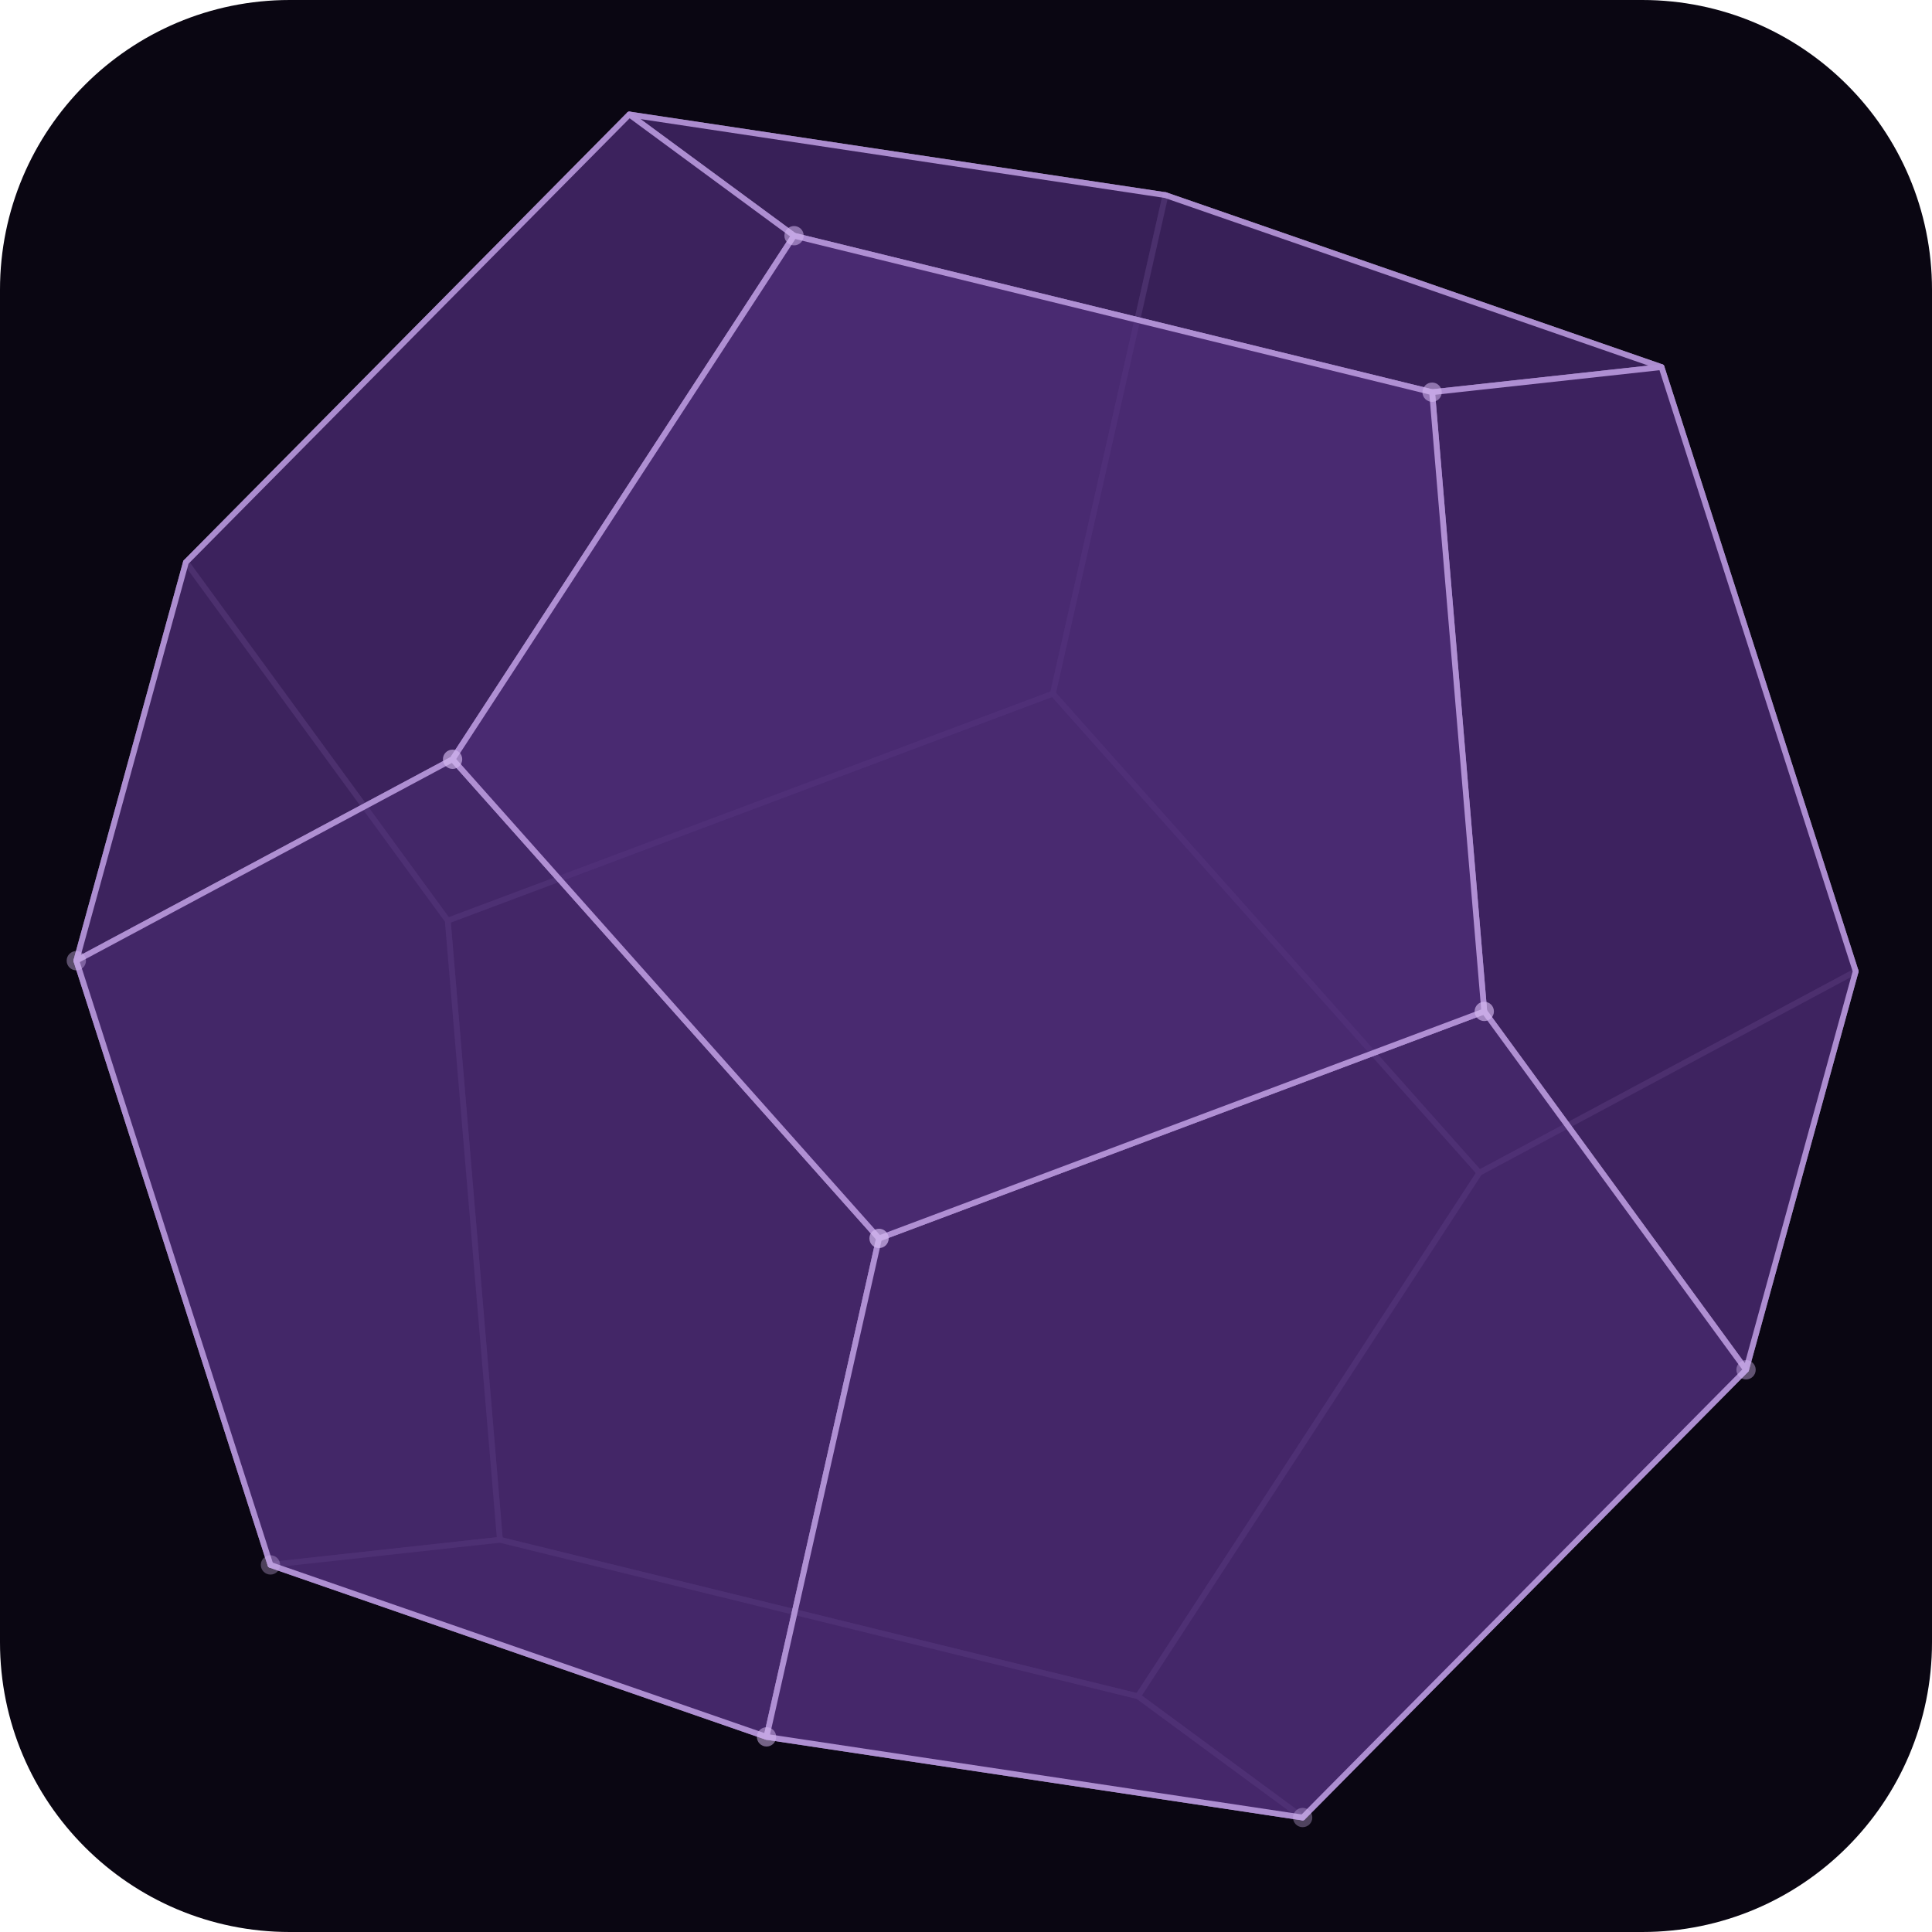
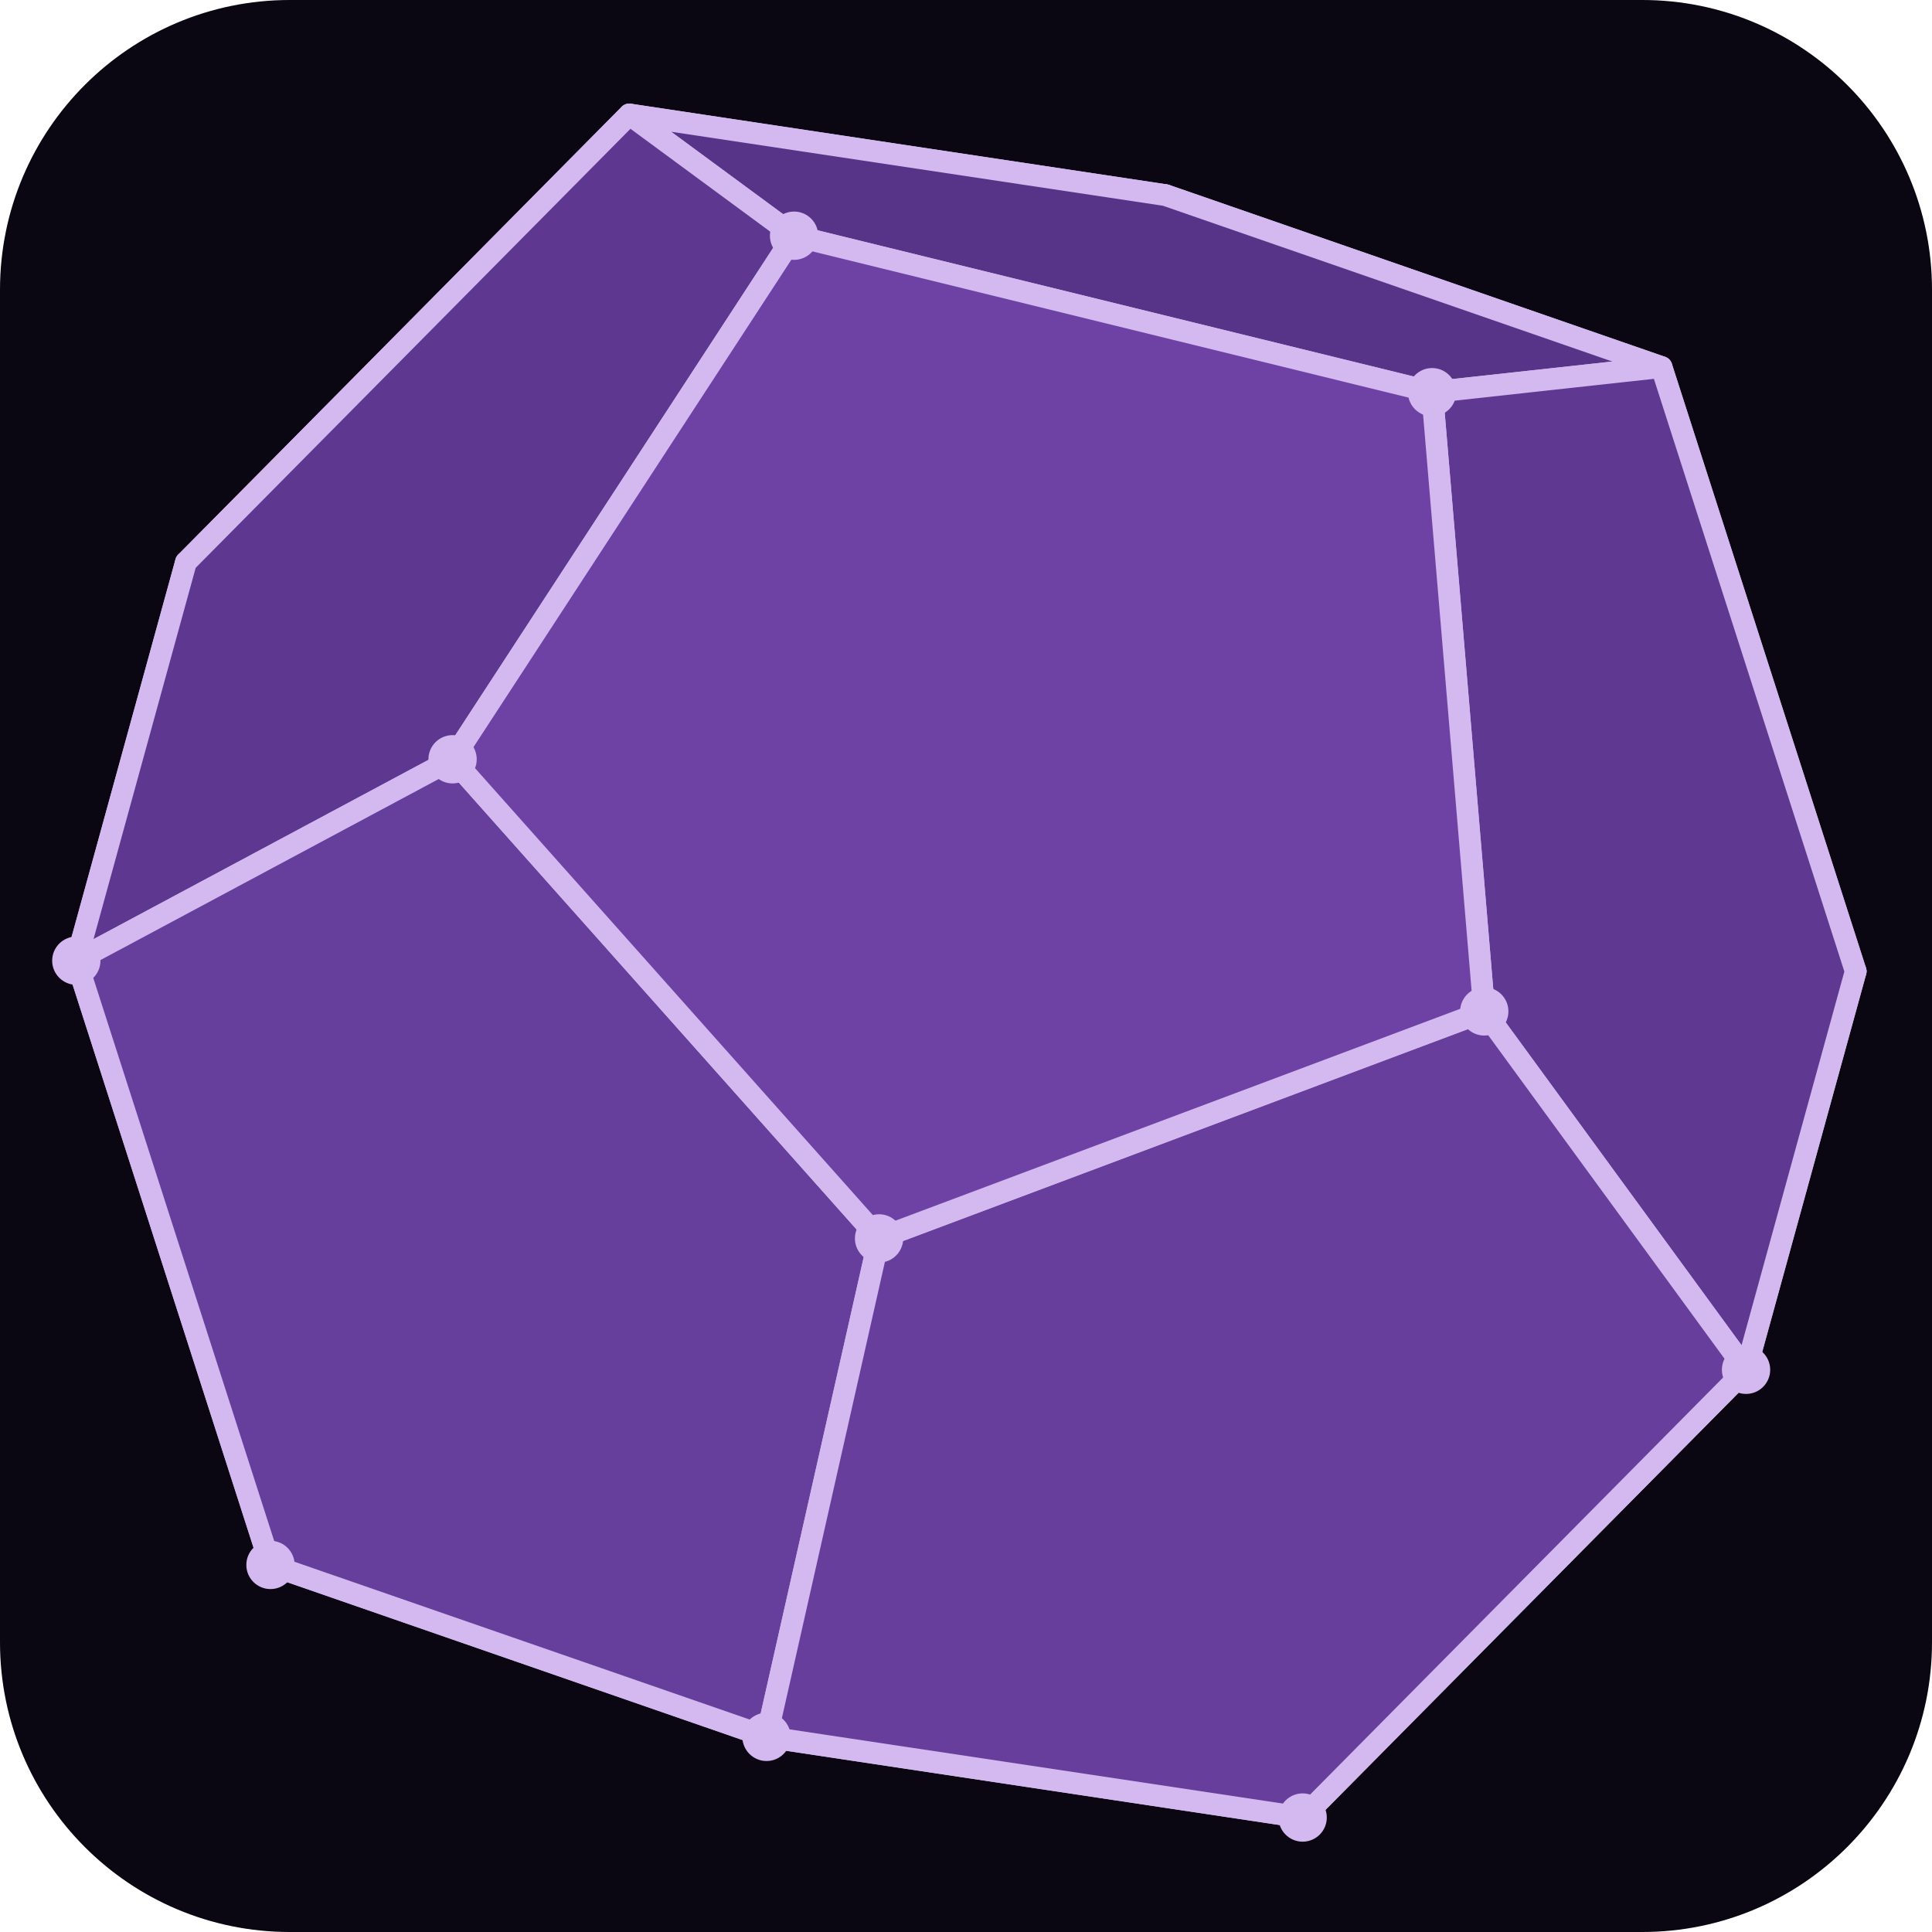
<svg xmlns="http://www.w3.org/2000/svg" viewBox="0 0 400 400" width="400" height="400">
  <rect width="400" height="400" rx="60" fill="#0a0612" />
-   <polygon points="218.0,143.6 92.7,190.6 103.5,318.8 235.6,351.2 306.3,242.8" fill="rgb(39,21,64)" stroke="#b090d4" stroke-width="1.2" stroke-linejoin="round" opacity="0.75" />
-   <polygon points="38.5,116.4 92.7,190.6 218.0,143.6 241.3,40.4 130.3,23.7" fill="rgb(44,24,71)" stroke="#b090d4" stroke-width="1.2" stroke-linejoin="round" opacity="0.78" />
-   <polygon points="218.0,143.6 306.3,242.8 384.2,201.1 344.0,76.0 241.3,40.4" fill="rgb(45,24,72)" stroke="#b090d4" stroke-width="1.2" stroke-linejoin="round" opacity="0.78" />
-   <polygon points="38.5,116.4 92.7,190.6 103.5,318.8 56.0,324.0 15.8,198.9" fill="rgb(50,28,80)" stroke="#b090d4" stroke-width="1.2" stroke-linejoin="round" opacity="0.81" />
-   <polygon points="235.6,351.2 306.3,242.8 384.2,201.1 361.5,283.6 269.7,376.3" fill="rgb(51,28,81)" stroke="#b090d4" stroke-width="1.2" stroke-linejoin="round" opacity="0.82" />
-   <polygon points="56.0,324.0 103.5,318.8 235.6,351.2 269.7,376.3 158.7,359.6" fill="rgb(55,30,86)" stroke="#b090d4" stroke-width="1.2" stroke-linejoin="round" opacity="0.84" />
-   <polygon points="164.4,48.8 296.5,81.2 344.0,76.0 241.3,40.4 130.3,23.7" fill="rgb(59,34,93)" stroke="#b090d4" stroke-width="1.2" stroke-linejoin="round" opacity="0.86" />
-   <polygon points="38.5,116.4 15.8,198.9 93.7,157.2 164.4,48.8 130.3,23.7" fill="rgb(63,36,98)" stroke="#b090d4" stroke-width="1.2" stroke-linejoin="round" opacity="0.88" />
-   <polygon points="344.0,76.0 384.2,201.1 361.5,283.6 307.3,209.4 296.5,81.2" fill="rgb(64,36,99)" stroke="#b090d4" stroke-width="1.2" stroke-linejoin="round" opacity="0.89" />
-   <polygon points="56.0,324.0 15.8,198.9 93.7,157.2 182.0,256.4 158.7,359.6" fill="rgb(69,40,107)" stroke="#b090d4" stroke-width="1.2" stroke-linejoin="round" opacity="0.92" />
-   <polygon points="182.0,256.4 307.3,209.4 361.5,283.6 269.7,376.3 158.7,359.6" fill="rgb(70,40,108)" stroke="#b090d4" stroke-width="1.2" stroke-linejoin="round" opacity="0.92" />
-   <polygon points="164.4,48.8 296.5,81.2 307.3,209.4 182.0,256.4 93.7,157.2" fill="rgb(75,43,115)" stroke="#b090d4" stroke-width="1.2" stroke-linejoin="round" opacity="0.95" />
-   <circle cx="164.4" cy="48.8" r="2" fill="#d4b8f0" opacity="0.55" />
-   <circle cx="56.0" cy="324.0" r="2" fill="#d4b8f0" opacity="0.33" />
-   <circle cx="182.0" cy="256.4" r="2" fill="#d4b8f0" opacity="0.71" />
-   <circle cx="361.5" cy="283.6" r="2" fill="#d4b8f0" opacity="0.43" />
-   <circle cx="296.5" cy="81.2" r="2" fill="#d4b8f0" opacity="0.56" />
-   <circle cx="307.3" cy="209.4" r="2" fill="#d4b8f0" opacity="0.66" />
-   <circle cx="158.7" cy="359.6" r="2" fill="#d4b8f0" opacity="0.52" />
-   <circle cx="269.7" cy="376.3" r="2" fill="#d4b8f0" opacity="0.34" />
-   <circle cx="15.8" cy="198.9" r="2" fill="#d4b8f0" opacity="0.41" />
-   <circle cx="93.7" cy="157.2" r="2" fill="#d4b8f0" opacity="0.65" />
+   <polygon points="218.0,143.6 92.7,190.6 103.5,318.8 235.6,351.2 306.3,242.8" fill="rgb(62,35,100)" stroke="#d4b8f0" stroke-width="4.5" stroke-linejoin="round" opacity="1.0" />
+   <polygon points="38.5,116.4 92.7,190.6 218.0,143.6 241.3,40.4 130.3,23.7" fill="rgb(68,39,108)" stroke="#d4b8f0" stroke-width="4.5" stroke-linejoin="round" opacity="1.0" />
+   <polygon points="218.0,143.6 306.3,242.8 384.2,201.1 344.0,76.0 241.3,40.4" fill="rgb(69,39,110)" stroke="#d4b8f0" stroke-width="4.5" stroke-linejoin="round" opacity="1.0" />
+   <polygon points="38.5,116.4 92.7,190.6 103.5,318.8 56.0,324.0 15.8,198.9" fill="rgb(76,44,120)" stroke="#d4b8f0" stroke-width="4.5" stroke-linejoin="round" opacity="1.0" />
+   <polygon points="235.6,351.2 306.3,242.8 384.2,201.1 361.5,283.6 269.7,376.3" fill="rgb(78,44,122)" stroke="#d4b8f0" stroke-width="4.5" stroke-linejoin="round" opacity="1.0" />
+   <polygon points="56.0,324.0 103.5,318.8 235.6,351.2 269.7,376.3 158.7,359.6" fill="rgb(82,48,128)" stroke="#d4b8f0" stroke-width="4.5" stroke-linejoin="round" opacity="1.0" />
+   <polygon points="164.4,48.8 296.5,81.2 344.0,76.0 241.3,40.4 130.3,23.7" fill="rgb(88,52,136)" stroke="#d4b8f0" stroke-width="4.5" stroke-linejoin="round" opacity="1.0" />
+   <polygon points="38.5,116.4 15.8,198.9 93.7,157.2 164.4,48.8 130.3,23.7" fill="rgb(94,56,144)" stroke="#d4b8f0" stroke-width="4.5" stroke-linejoin="round" opacity="1.0" />
+   <polygon points="344.0,76.0 384.2,201.1 361.5,283.6 307.3,209.4 296.5,81.2" fill="rgb(95,56,145)" stroke="#d4b8f0" stroke-width="4.5" stroke-linejoin="round" opacity="1.0" />
+   <polygon points="56.0,324.0 15.8,198.9 93.7,157.2 182.0,256.4 158.7,359.6" fill="rgb(102,62,155)" stroke="#d4b8f0" stroke-width="4.5" stroke-linejoin="round" opacity="1.0" />
+   <polygon points="182.0,256.4 307.3,209.4 361.5,283.6 269.7,376.3 158.7,359.6" fill="rgb(103,62,156)" stroke="#d4b8f0" stroke-width="4.5" stroke-linejoin="round" opacity="1.0" />
+   <polygon points="164.4,48.8 296.5,81.2 307.3,209.4 182.0,256.4 93.7,157.2" fill="rgb(110,66,165)" stroke="#d4b8f0" stroke-width="4.5" stroke-linejoin="round" opacity="1.0" />
+   <circle cx="164.4" cy="48.8" r="5" fill="#d4b8f0" opacity="1.0" />
+   <circle cx="56.0" cy="324.0" r="5" fill="#d4b8f0" opacity="1.0" />
+   <circle cx="182.0" cy="256.4" r="5" fill="#d4b8f0" opacity="1.0" />
+   <circle cx="361.5" cy="283.6" r="5" fill="#d4b8f0" opacity="1.0" />
+   <circle cx="296.5" cy="81.2" r="5" fill="#d4b8f0" opacity="1.0" />
+   <circle cx="307.3" cy="209.4" r="5" fill="#d4b8f0" opacity="1.0" />
+   <circle cx="158.7" cy="359.6" r="5" fill="#d4b8f0" opacity="1.0" />
+   <circle cx="269.7" cy="376.3" r="5" fill="#d4b8f0" opacity="1.0" />
+   <circle cx="15.8" cy="198.9" r="5" fill="#d4b8f0" opacity="1.0" />
+   <circle cx="93.7" cy="157.2" r="5" fill="#d4b8f0" opacity="1.0" />
</svg>
